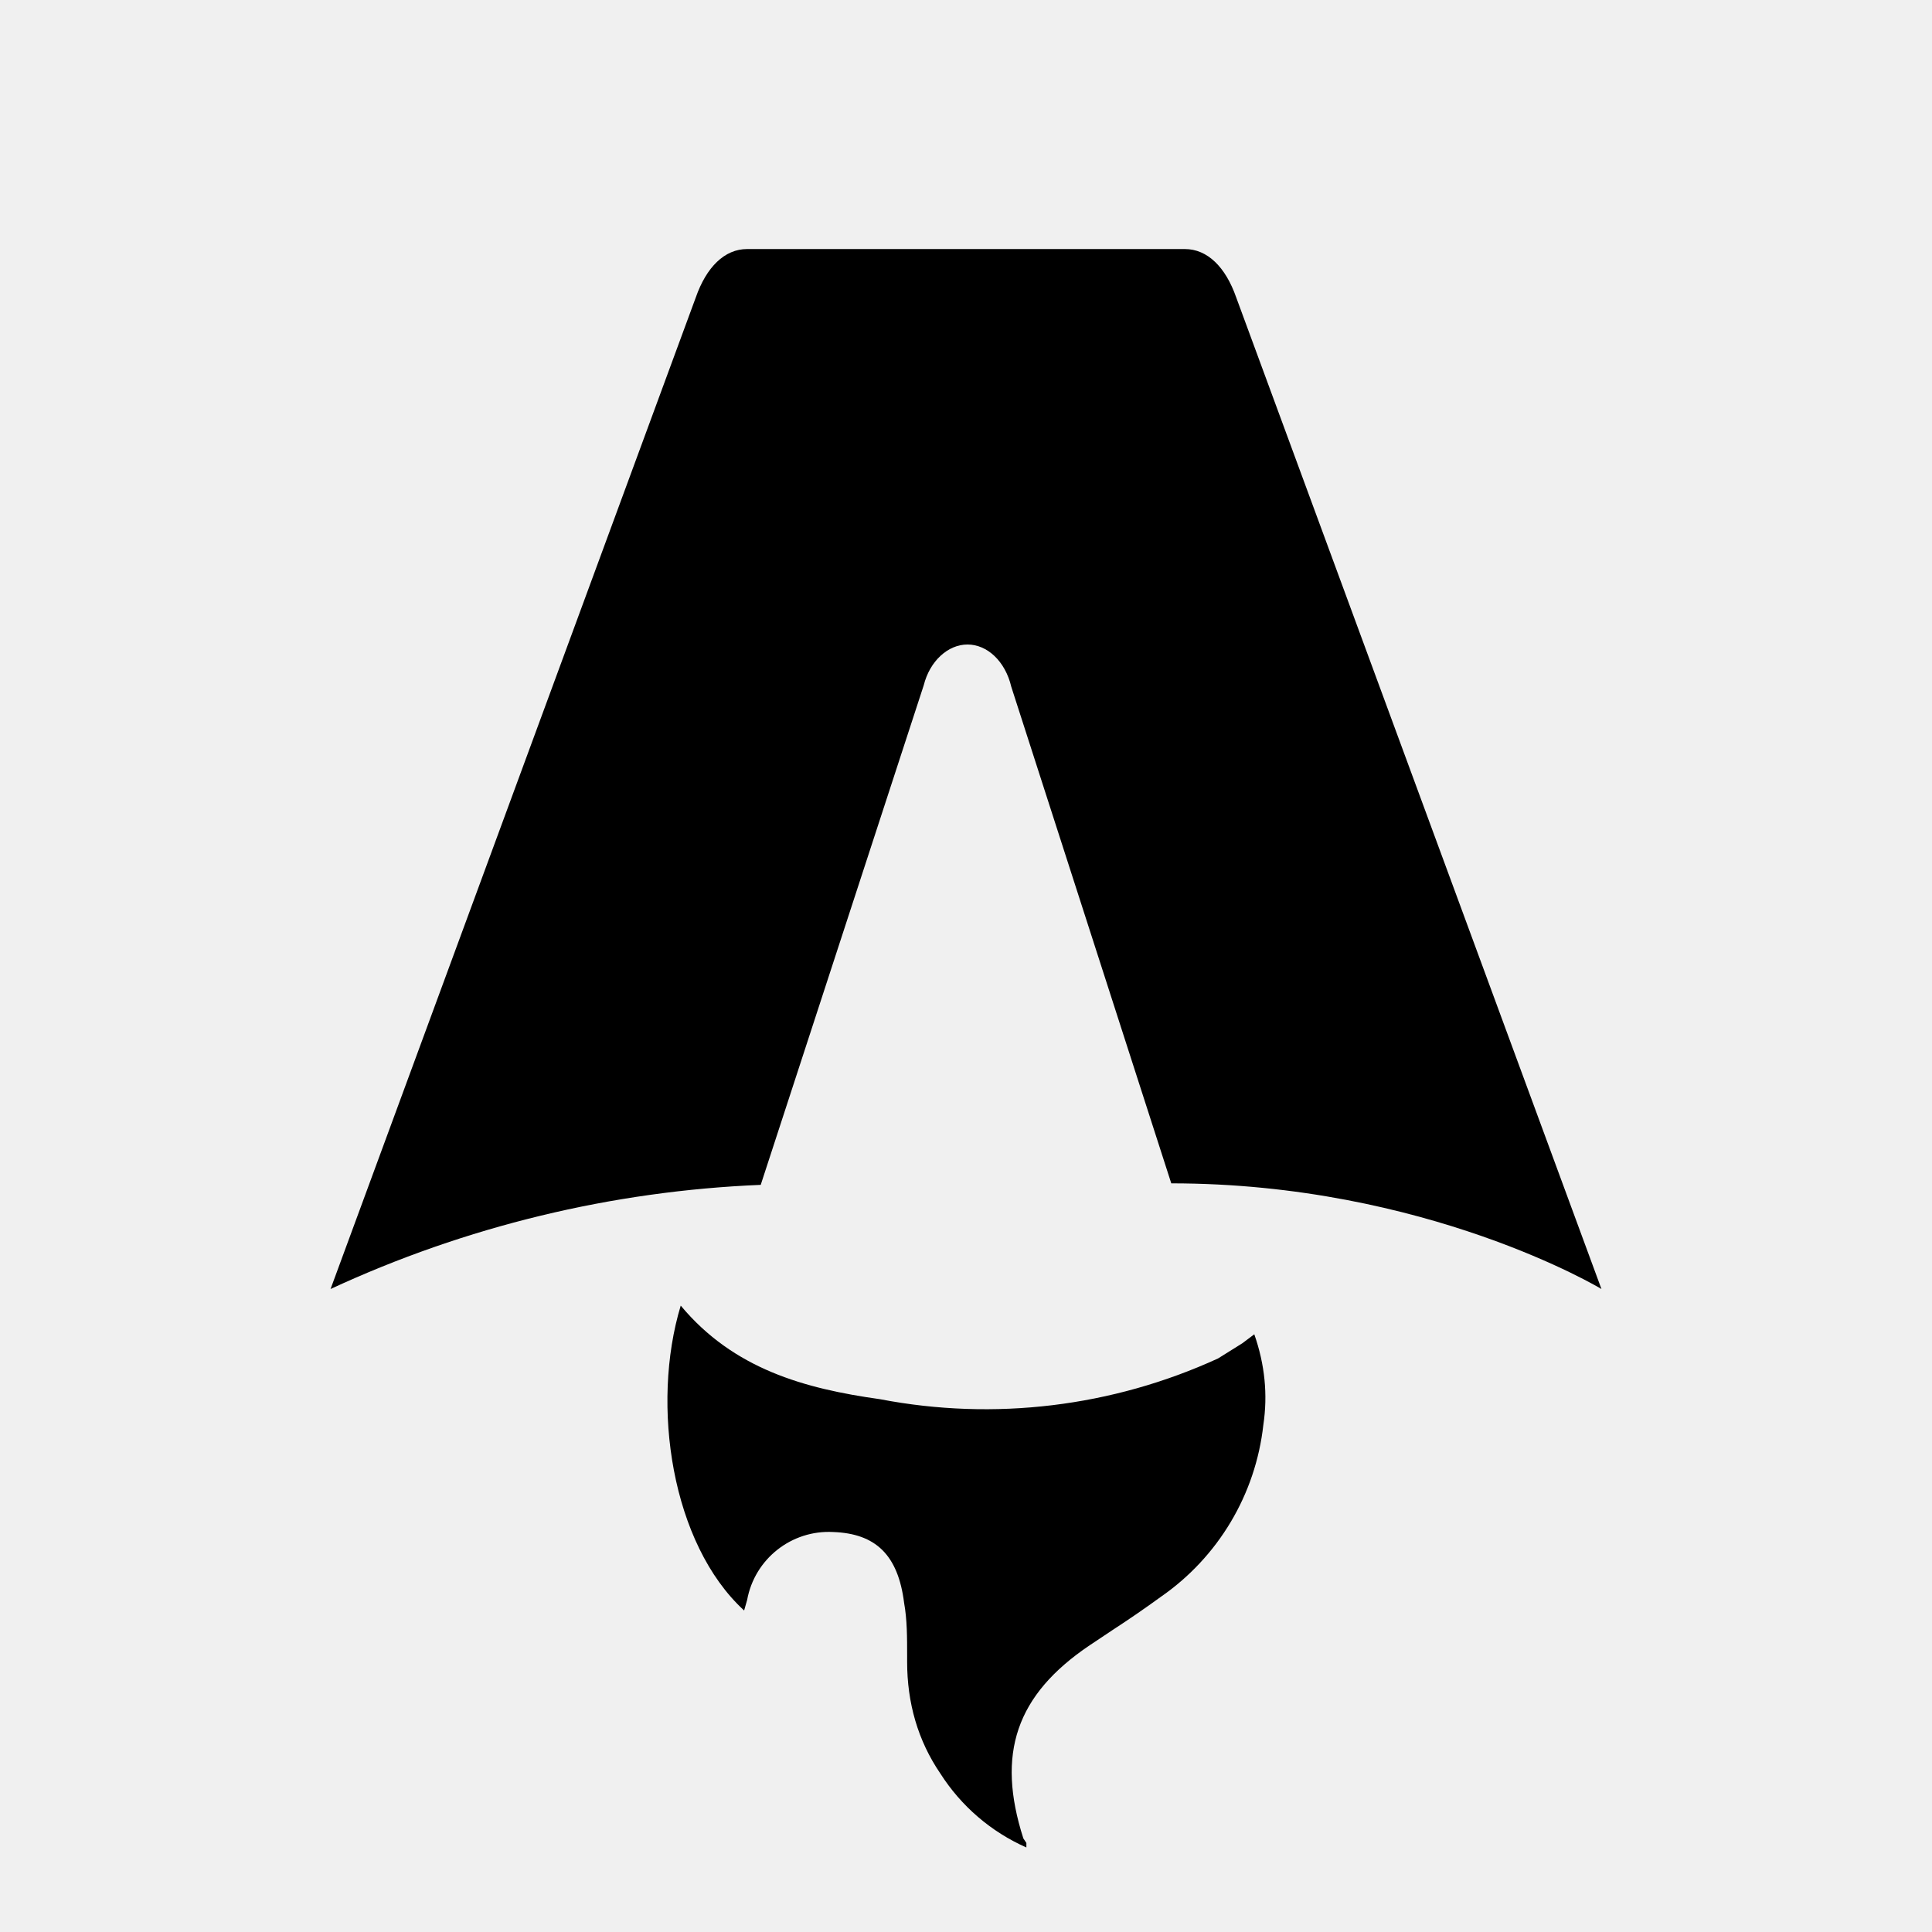
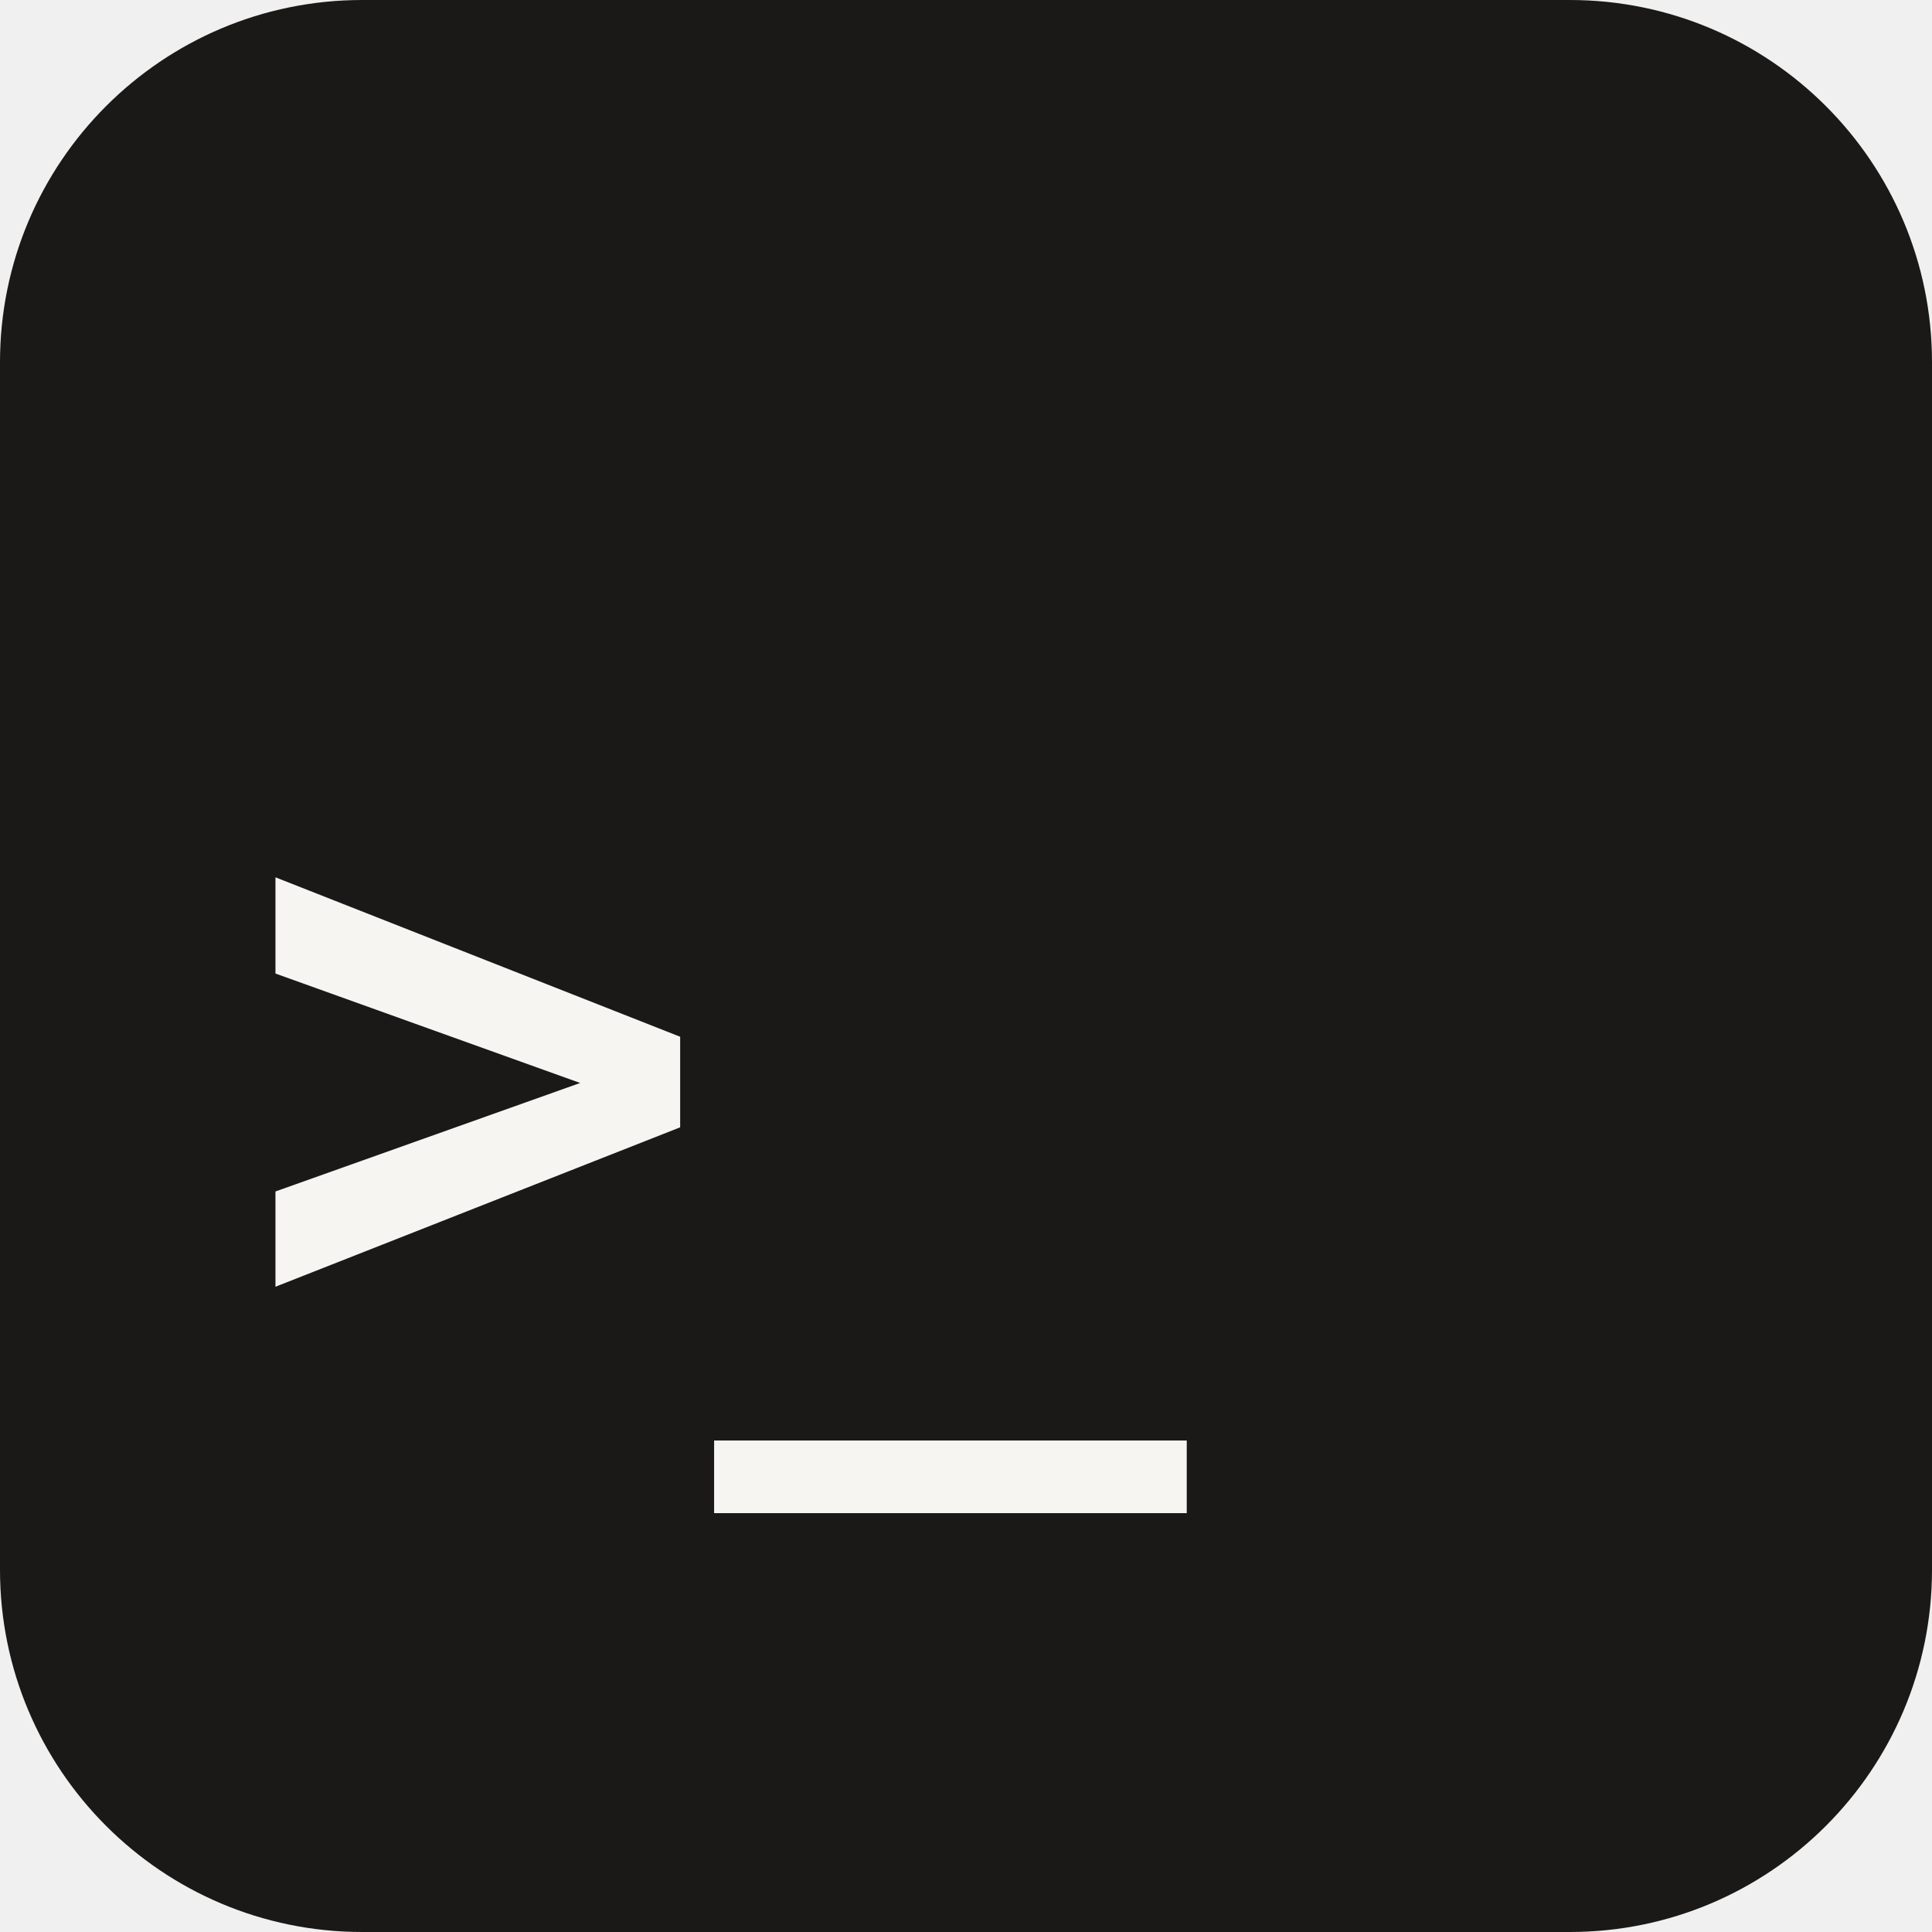
- <svg xmlns="http://www.w3.org/2000/svg" fill="none" viewBox="0 0 128 128">
-   <path d="M50.4 78.5a75.1 75.1 0 0 0-28.5 6.9l24.2-65.7c.7-2 1.9-3.2 3.4-3.2h29c1.5 0 2.7 1.2 3.4 3.2l24.2 65.7s-11.6-7-28.5-7L67 45.5c-.4-1.7-1.6-2.8-2.9-2.8-1.3 0-2.5 1.1-2.9 2.7L50.4 78.5Zm-1.1 28.2Zm-4.2-20.2c-2 6.6-.6 15.8 4.2 20.2a17.5 17.5 0 0 1 .2-.7 5.5 5.5 0 0 1 5.7-4.5c2.8.1 4.3 1.5 4.7 4.7.2 1.1.2 2.3.2 3.5v.4c0 2.7.7 5.2 2.2 7.4a13 13 0 0 0 5.7 4.9v-.3l-.2-.3c-1.8-5.6-.5-9.5 4.4-12.8l1.5-1a73 73 0 0 0 3.2-2.2 16 16 0 0 0 6.8-11.4c.3-2 .1-4-.6-6l-.8.6-1.6 1a37 37 0 0 1-22.4 2.7c-5-.7-9.7-2-13.2-6.2Z" />
-   <style>
-         path { fill: #000; }
-         @media (prefers-color-scheme: dark) {
-             path { fill: #FFF; }
-         }
-     </style>
+ <svg xmlns="http://www.w3.org/2000/svg" viewBox="0 0 32 32">
+   <rect width="32" height="32" rx="6" fill="#1a1917" />
+   <text x="4" y="22" font-family="monospace" font-size="13" font-weight="bold" fill="#f7f5f2">&gt;_</text>
</svg>
